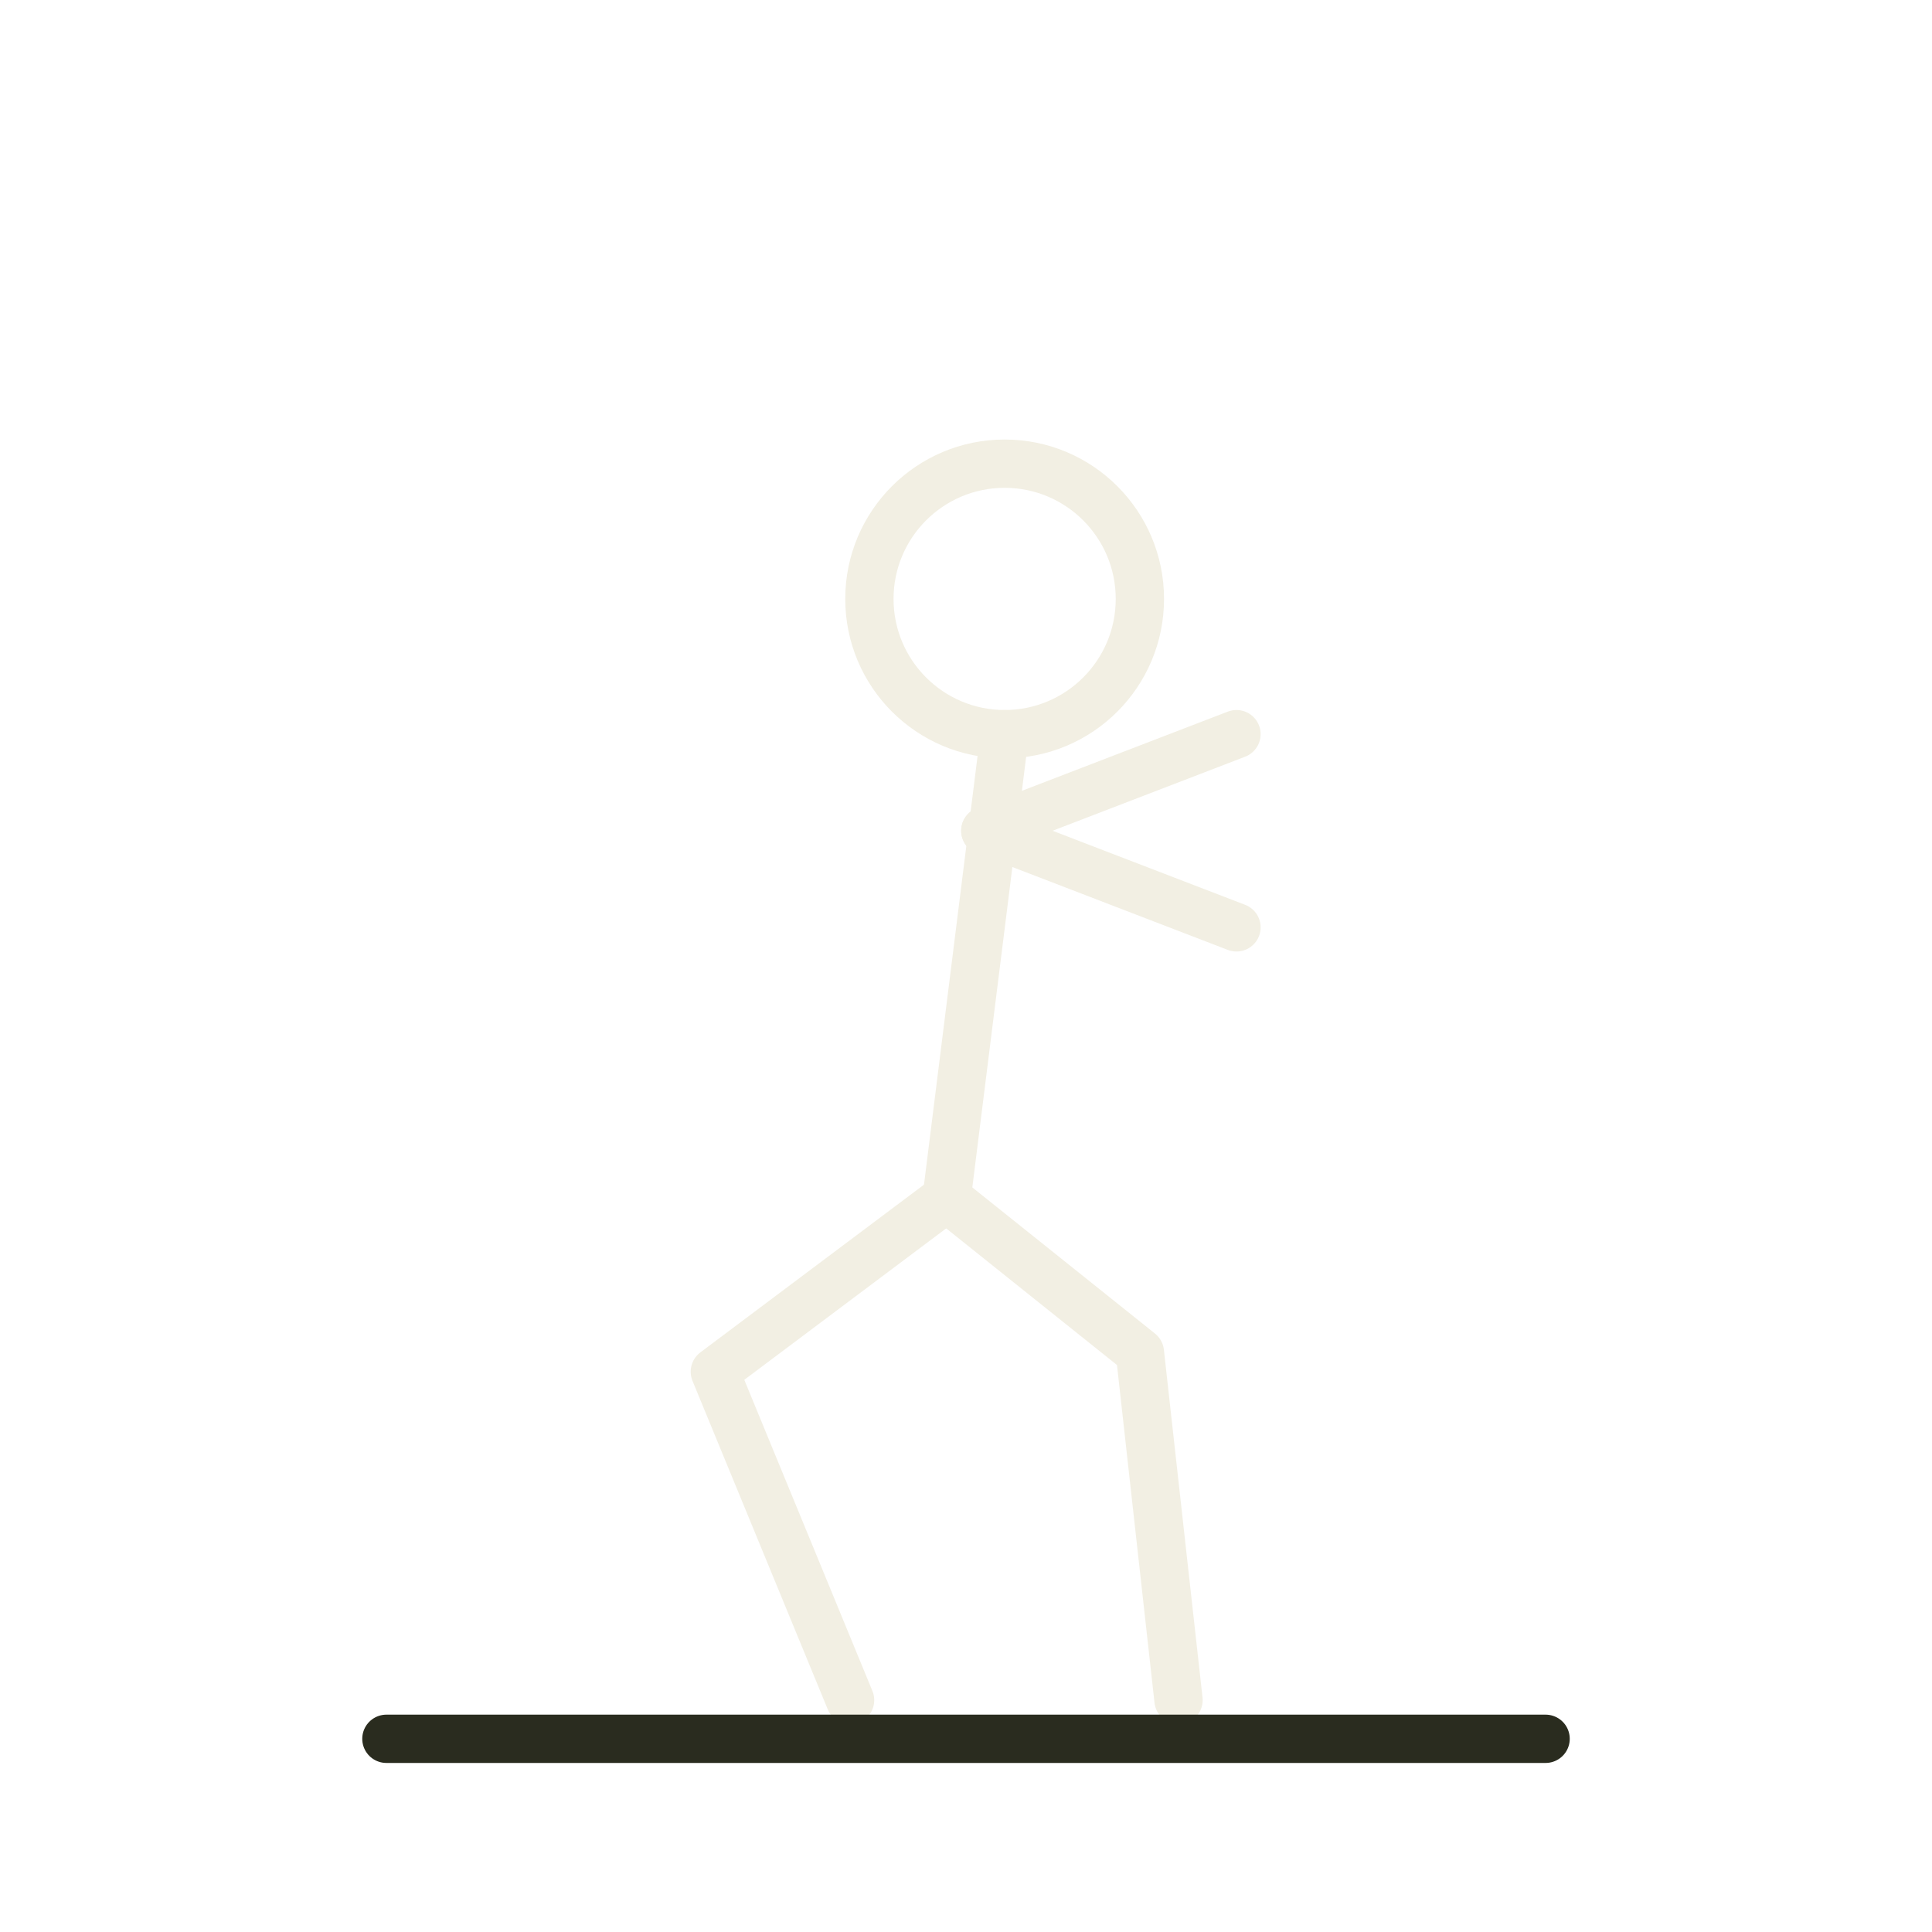
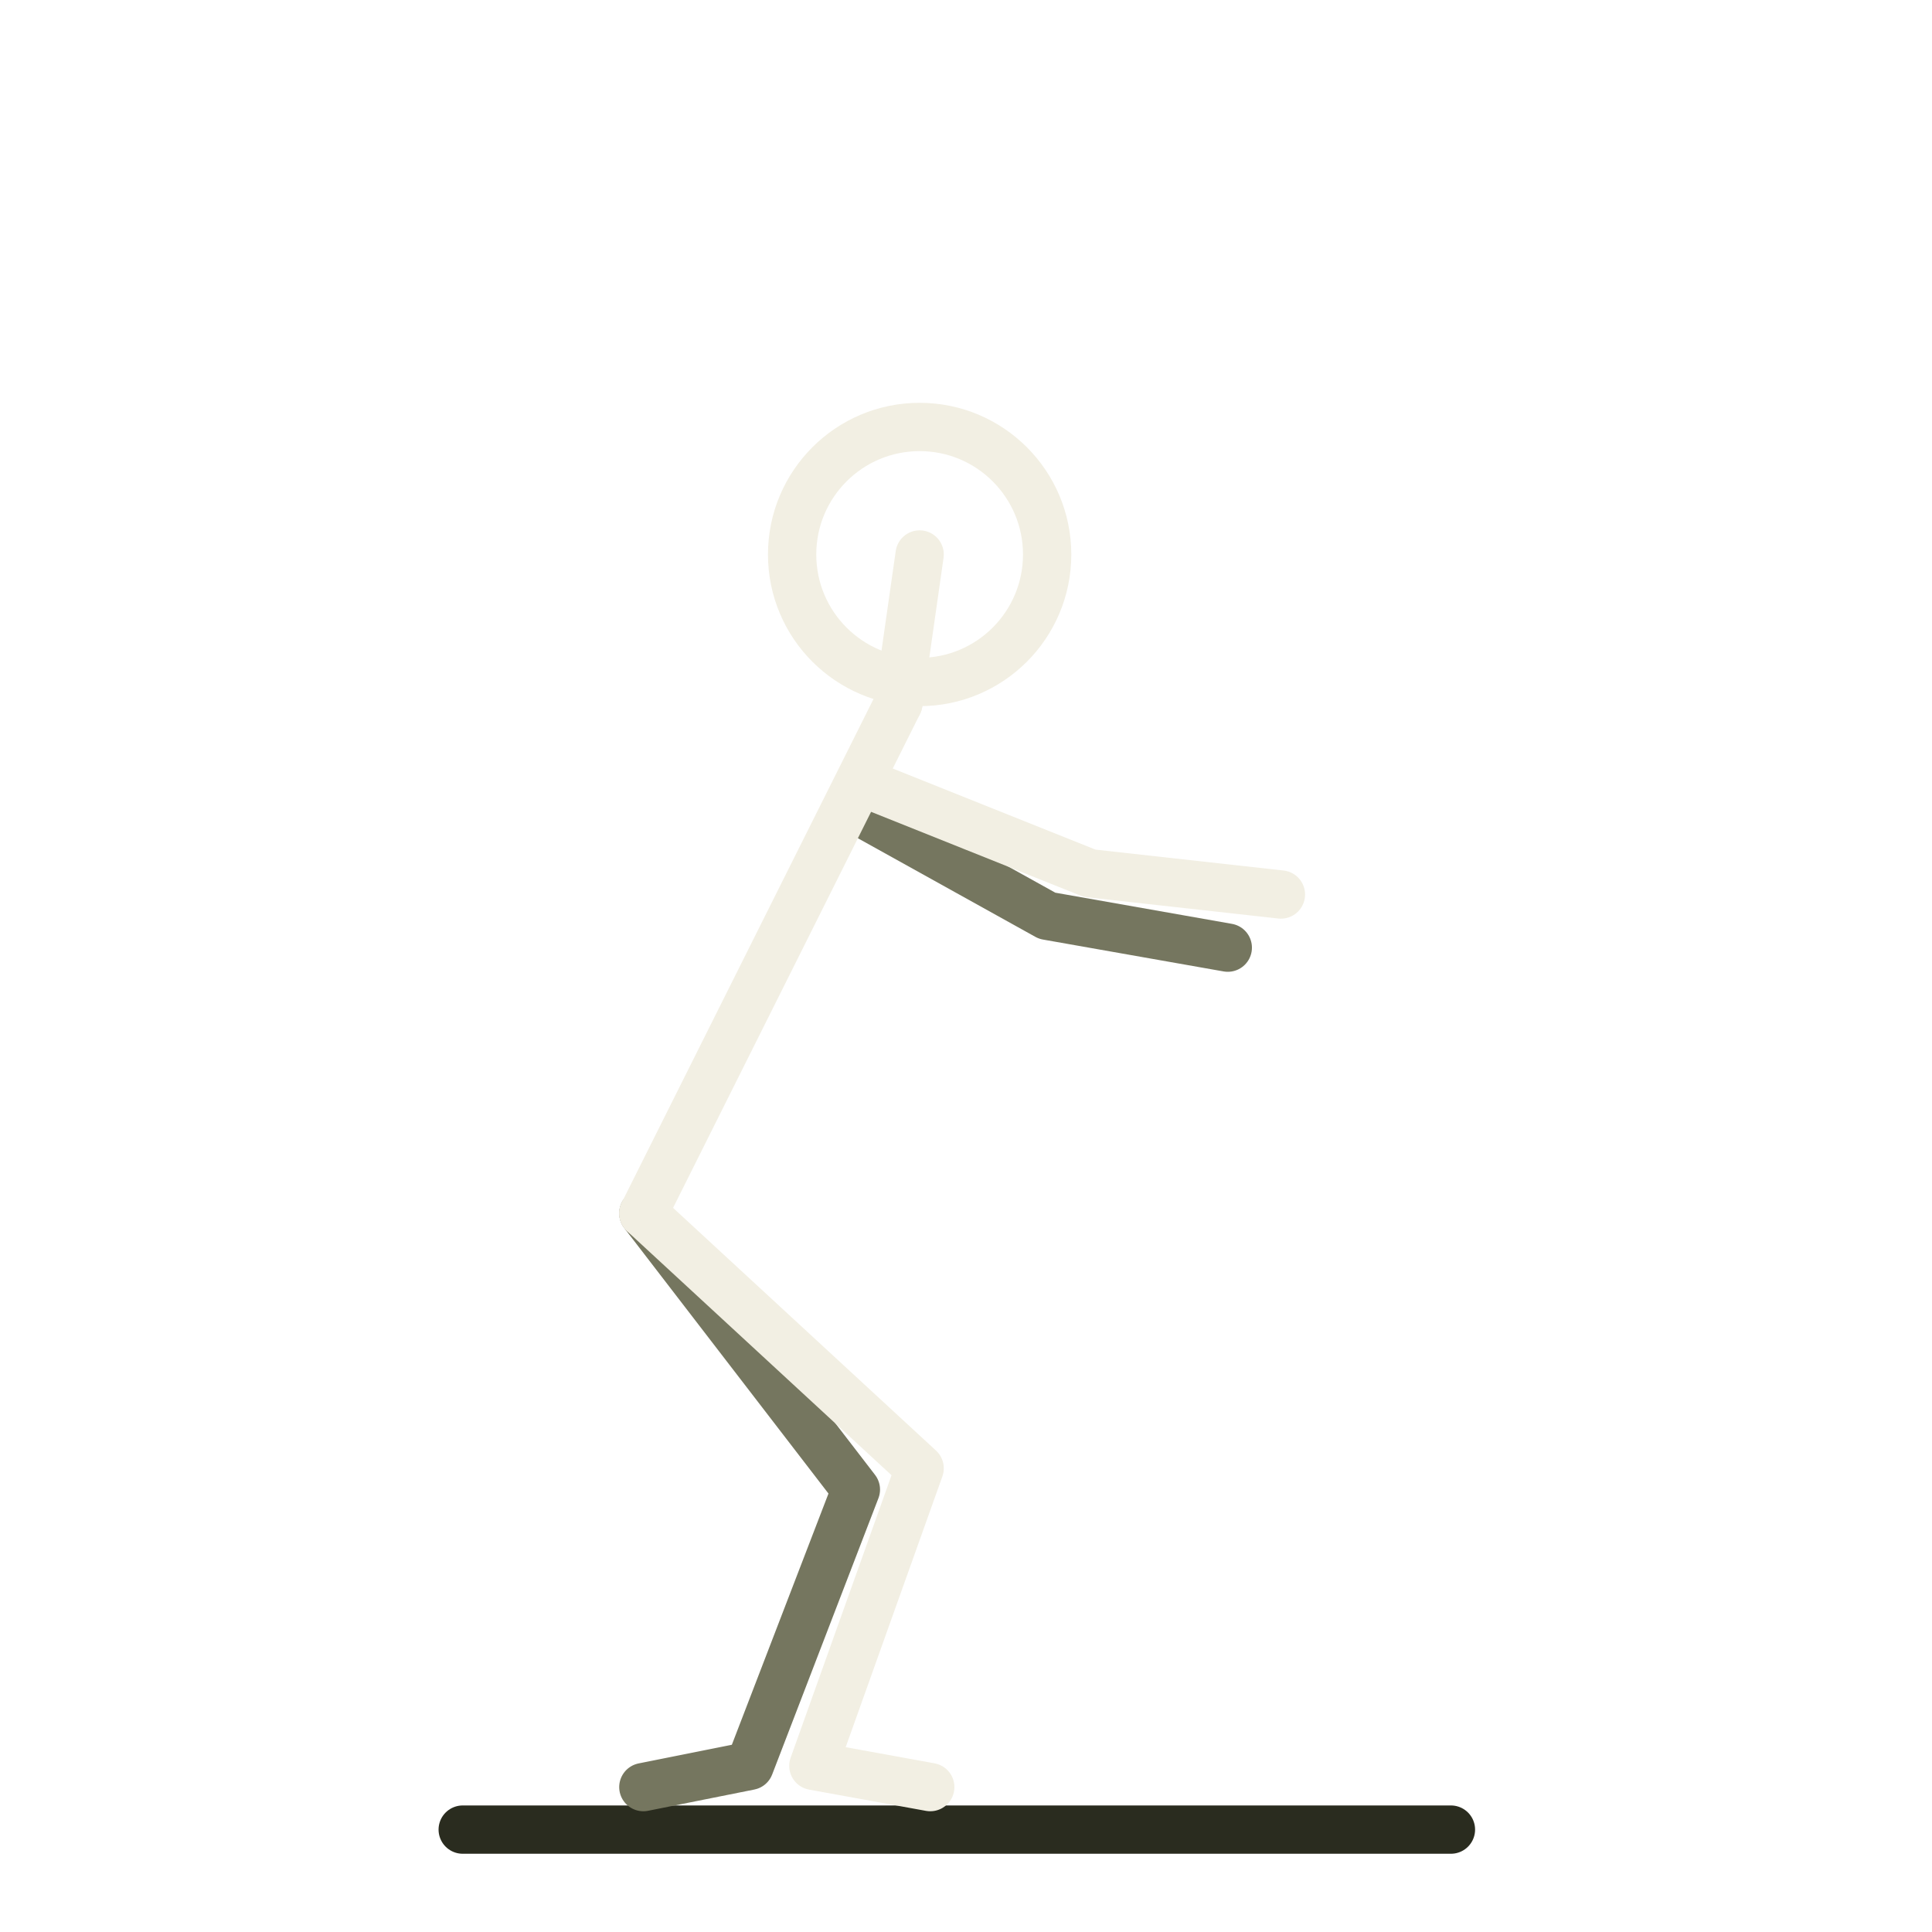
- <svg xmlns="http://www.w3.org/2000/svg" viewBox="0 0 200 200" role="img" aria-label="Abajo, cadera por debajo de la rodilla en la sentadilla">
-   <g fill="none" stroke="#f2efe3" stroke-width="5" stroke-linecap="round" stroke-linejoin="round">
-     <circle cx="104" cy="62" r="14" />
-     <path d="M104 76 L98 124" />
-     <path d="M102 86 L128 96" />
-     <path d="M102 86 L128 76" />
-     <path d="M98 124 L74 142 L88 176" />
-     <path d="M98 124 L118 140 L122 176" />
+ <svg xmlns="http://www.w3.org/2000/svg" viewBox="0 0 200 200" role="img" aria-label="De pie y bajando a sentadilla con la cadera atrás (2 de 2)">
+   <g transform="translate(-28 -10.8) scale(1.1)">
+     <path d="M 69 182 L 162 182" fill="none" stroke="#2a2c1f" stroke-width="5" stroke-linecap="round" vector-effect="non-scaling-stroke" />
+     <path d="M 106 86 L 124 96 L 141 99" fill="none" stroke="#75765f" stroke-width="5" stroke-linecap="round" stroke-linejoin="round" vector-effect="non-scaling-stroke" />
+     <path d="M 86 124 L 106 150 L 96 176 L 86 178" fill="none" stroke="#75765f" stroke-width="5" stroke-linecap="round" stroke-linejoin="round" vector-effect="non-scaling-stroke" />
+     <circle cx="112" cy="62" r="12" fill="none" stroke="#f2efe3" stroke-width="5" vector-effect="non-scaling-stroke" />
+     <path d="M 112 62 L 110 76" fill="none" stroke="#f2efe3" stroke-width="5" stroke-linecap="round" stroke-linejoin="round" vector-effect="non-scaling-stroke" />
+     <path d="M 110 76 L 86 124" fill="none" stroke="#f2efe3" stroke-width="5" stroke-linecap="round" stroke-linejoin="round" vector-effect="non-scaling-stroke" />
+     <path d="M 108 84 L 128 92 L 146 94" fill="none" stroke="#f2efe3" stroke-width="5" stroke-linecap="round" stroke-linejoin="round" vector-effect="non-scaling-stroke" />
+     <path d="M 86 124 L 112 148 L 102 176 L 113 178" fill="none" stroke="#f2efe3" stroke-width="5" stroke-linecap="round" stroke-linejoin="round" vector-effect="non-scaling-stroke" />
  </g>
-   <path d="M40 180 H160" fill="none" stroke="#2a2c1f" stroke-width="5" stroke-linecap="round" />
</svg>
